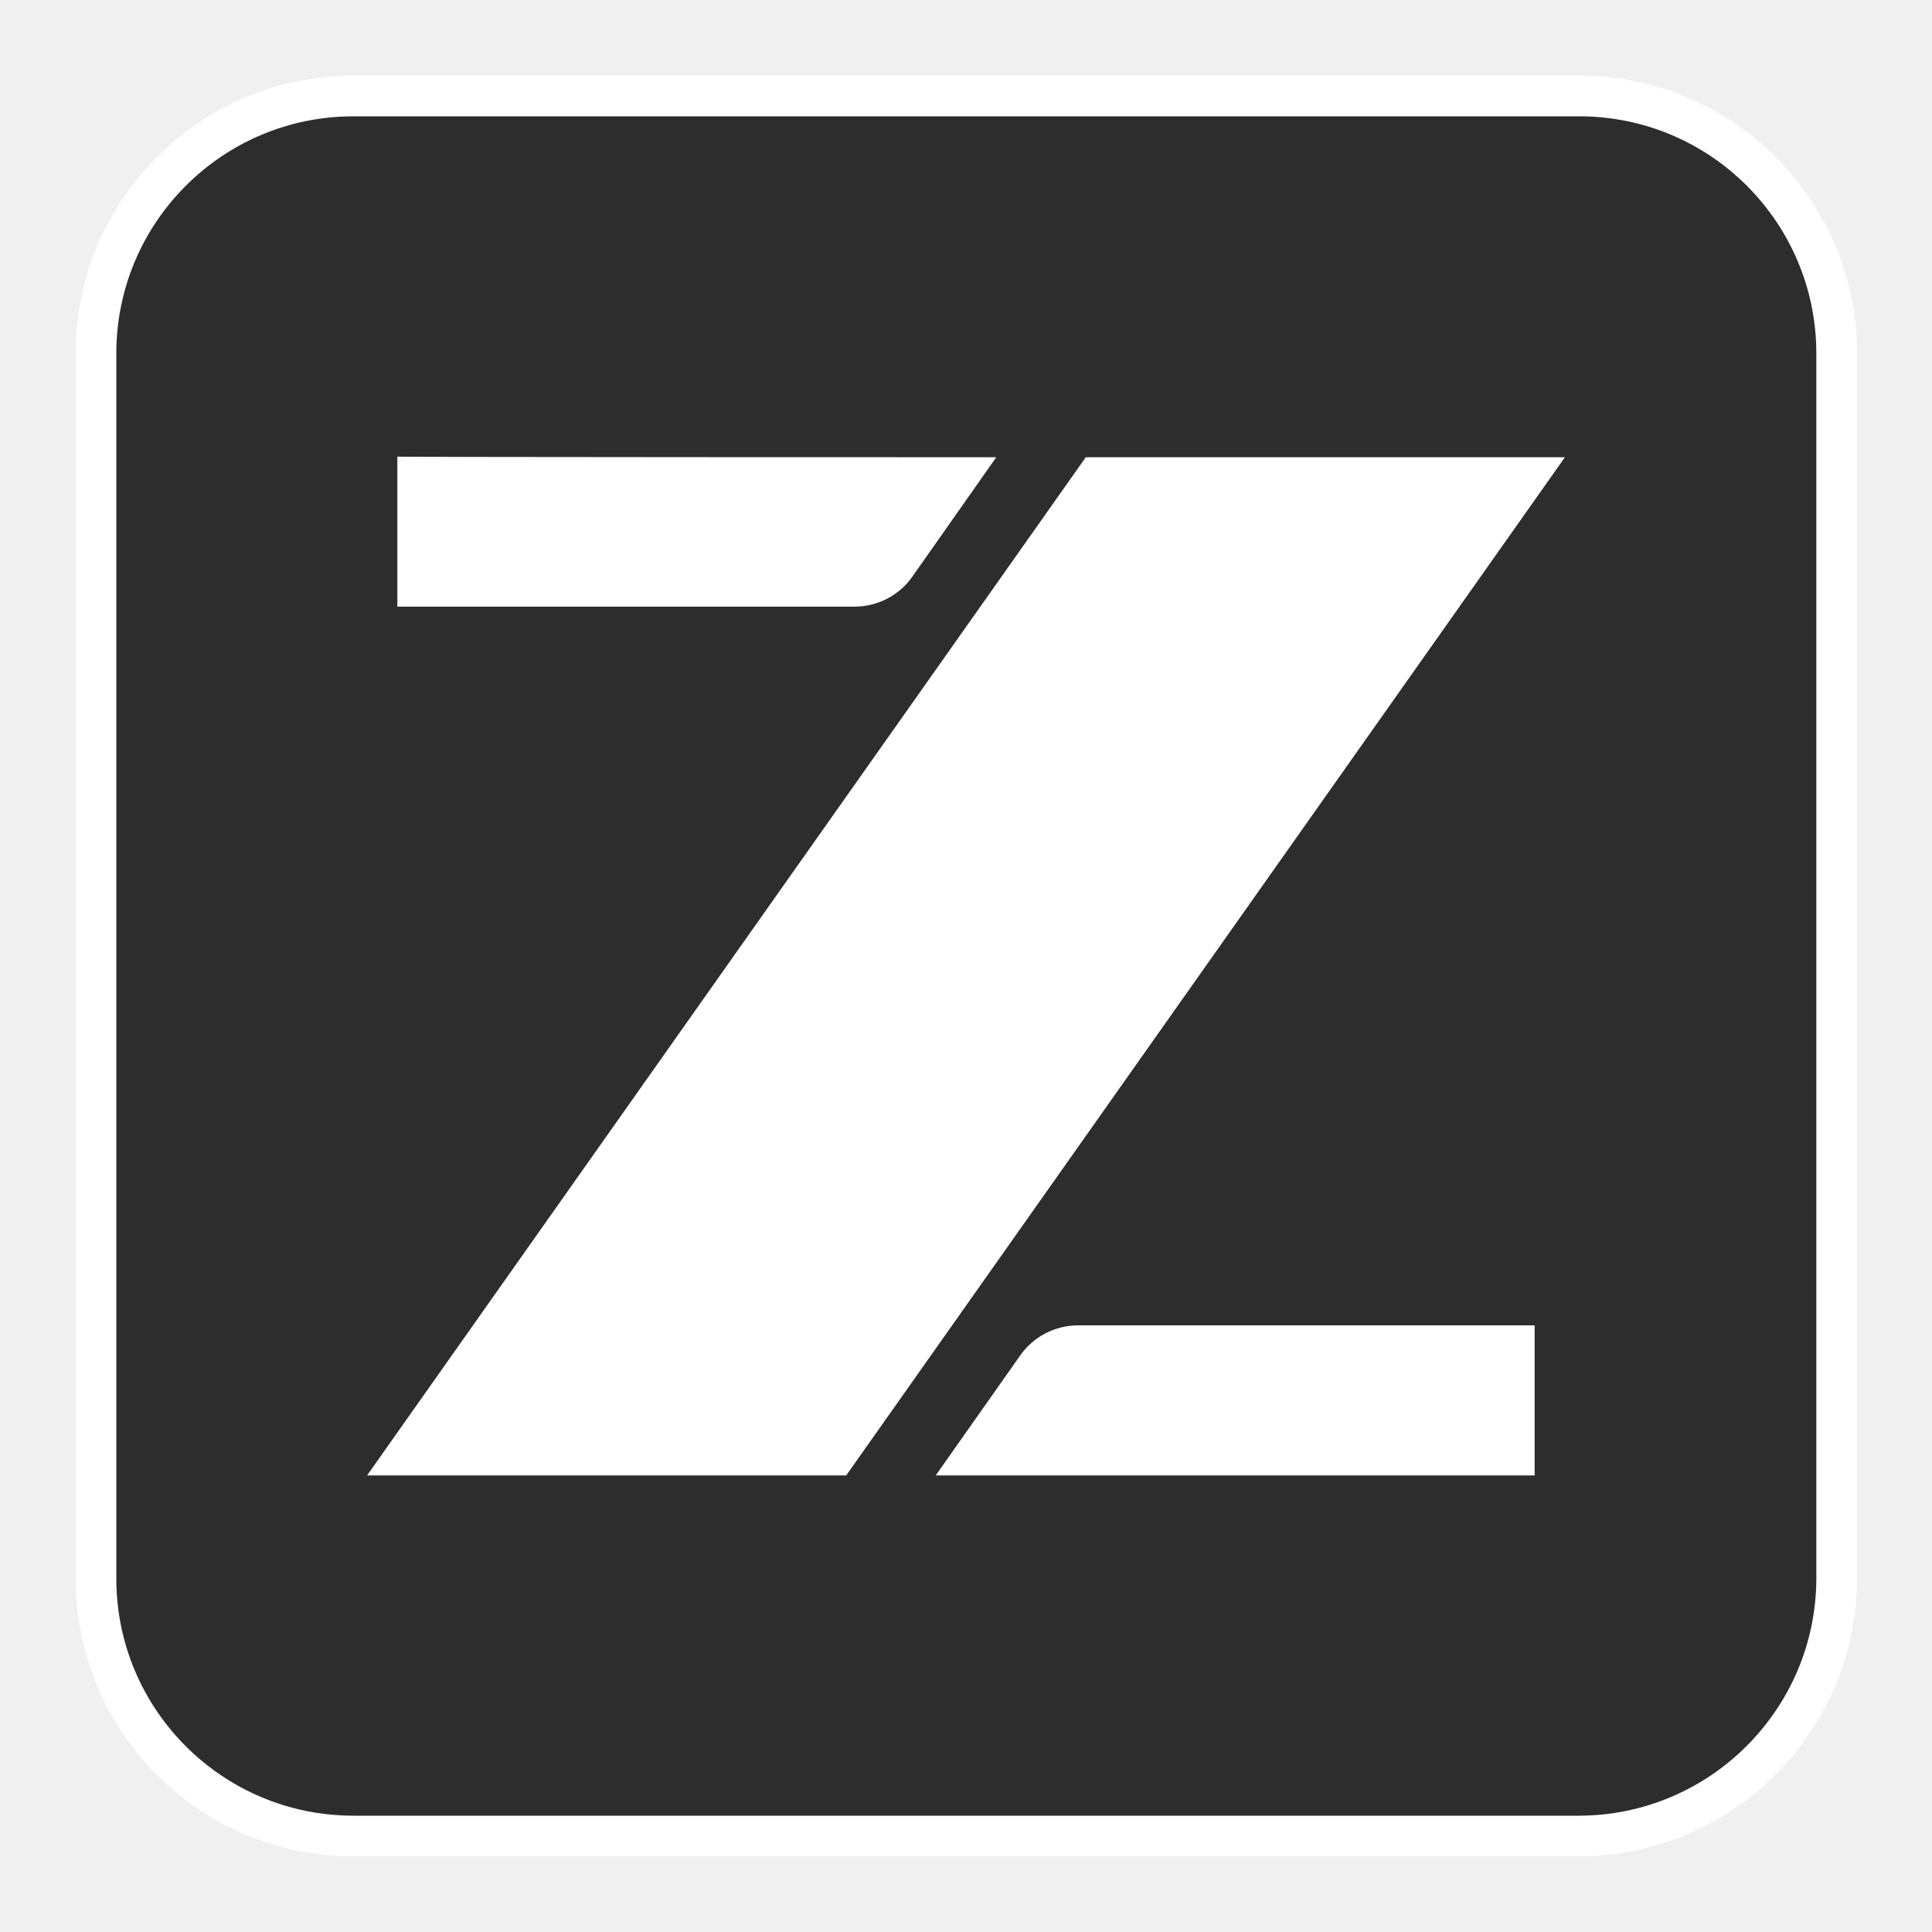
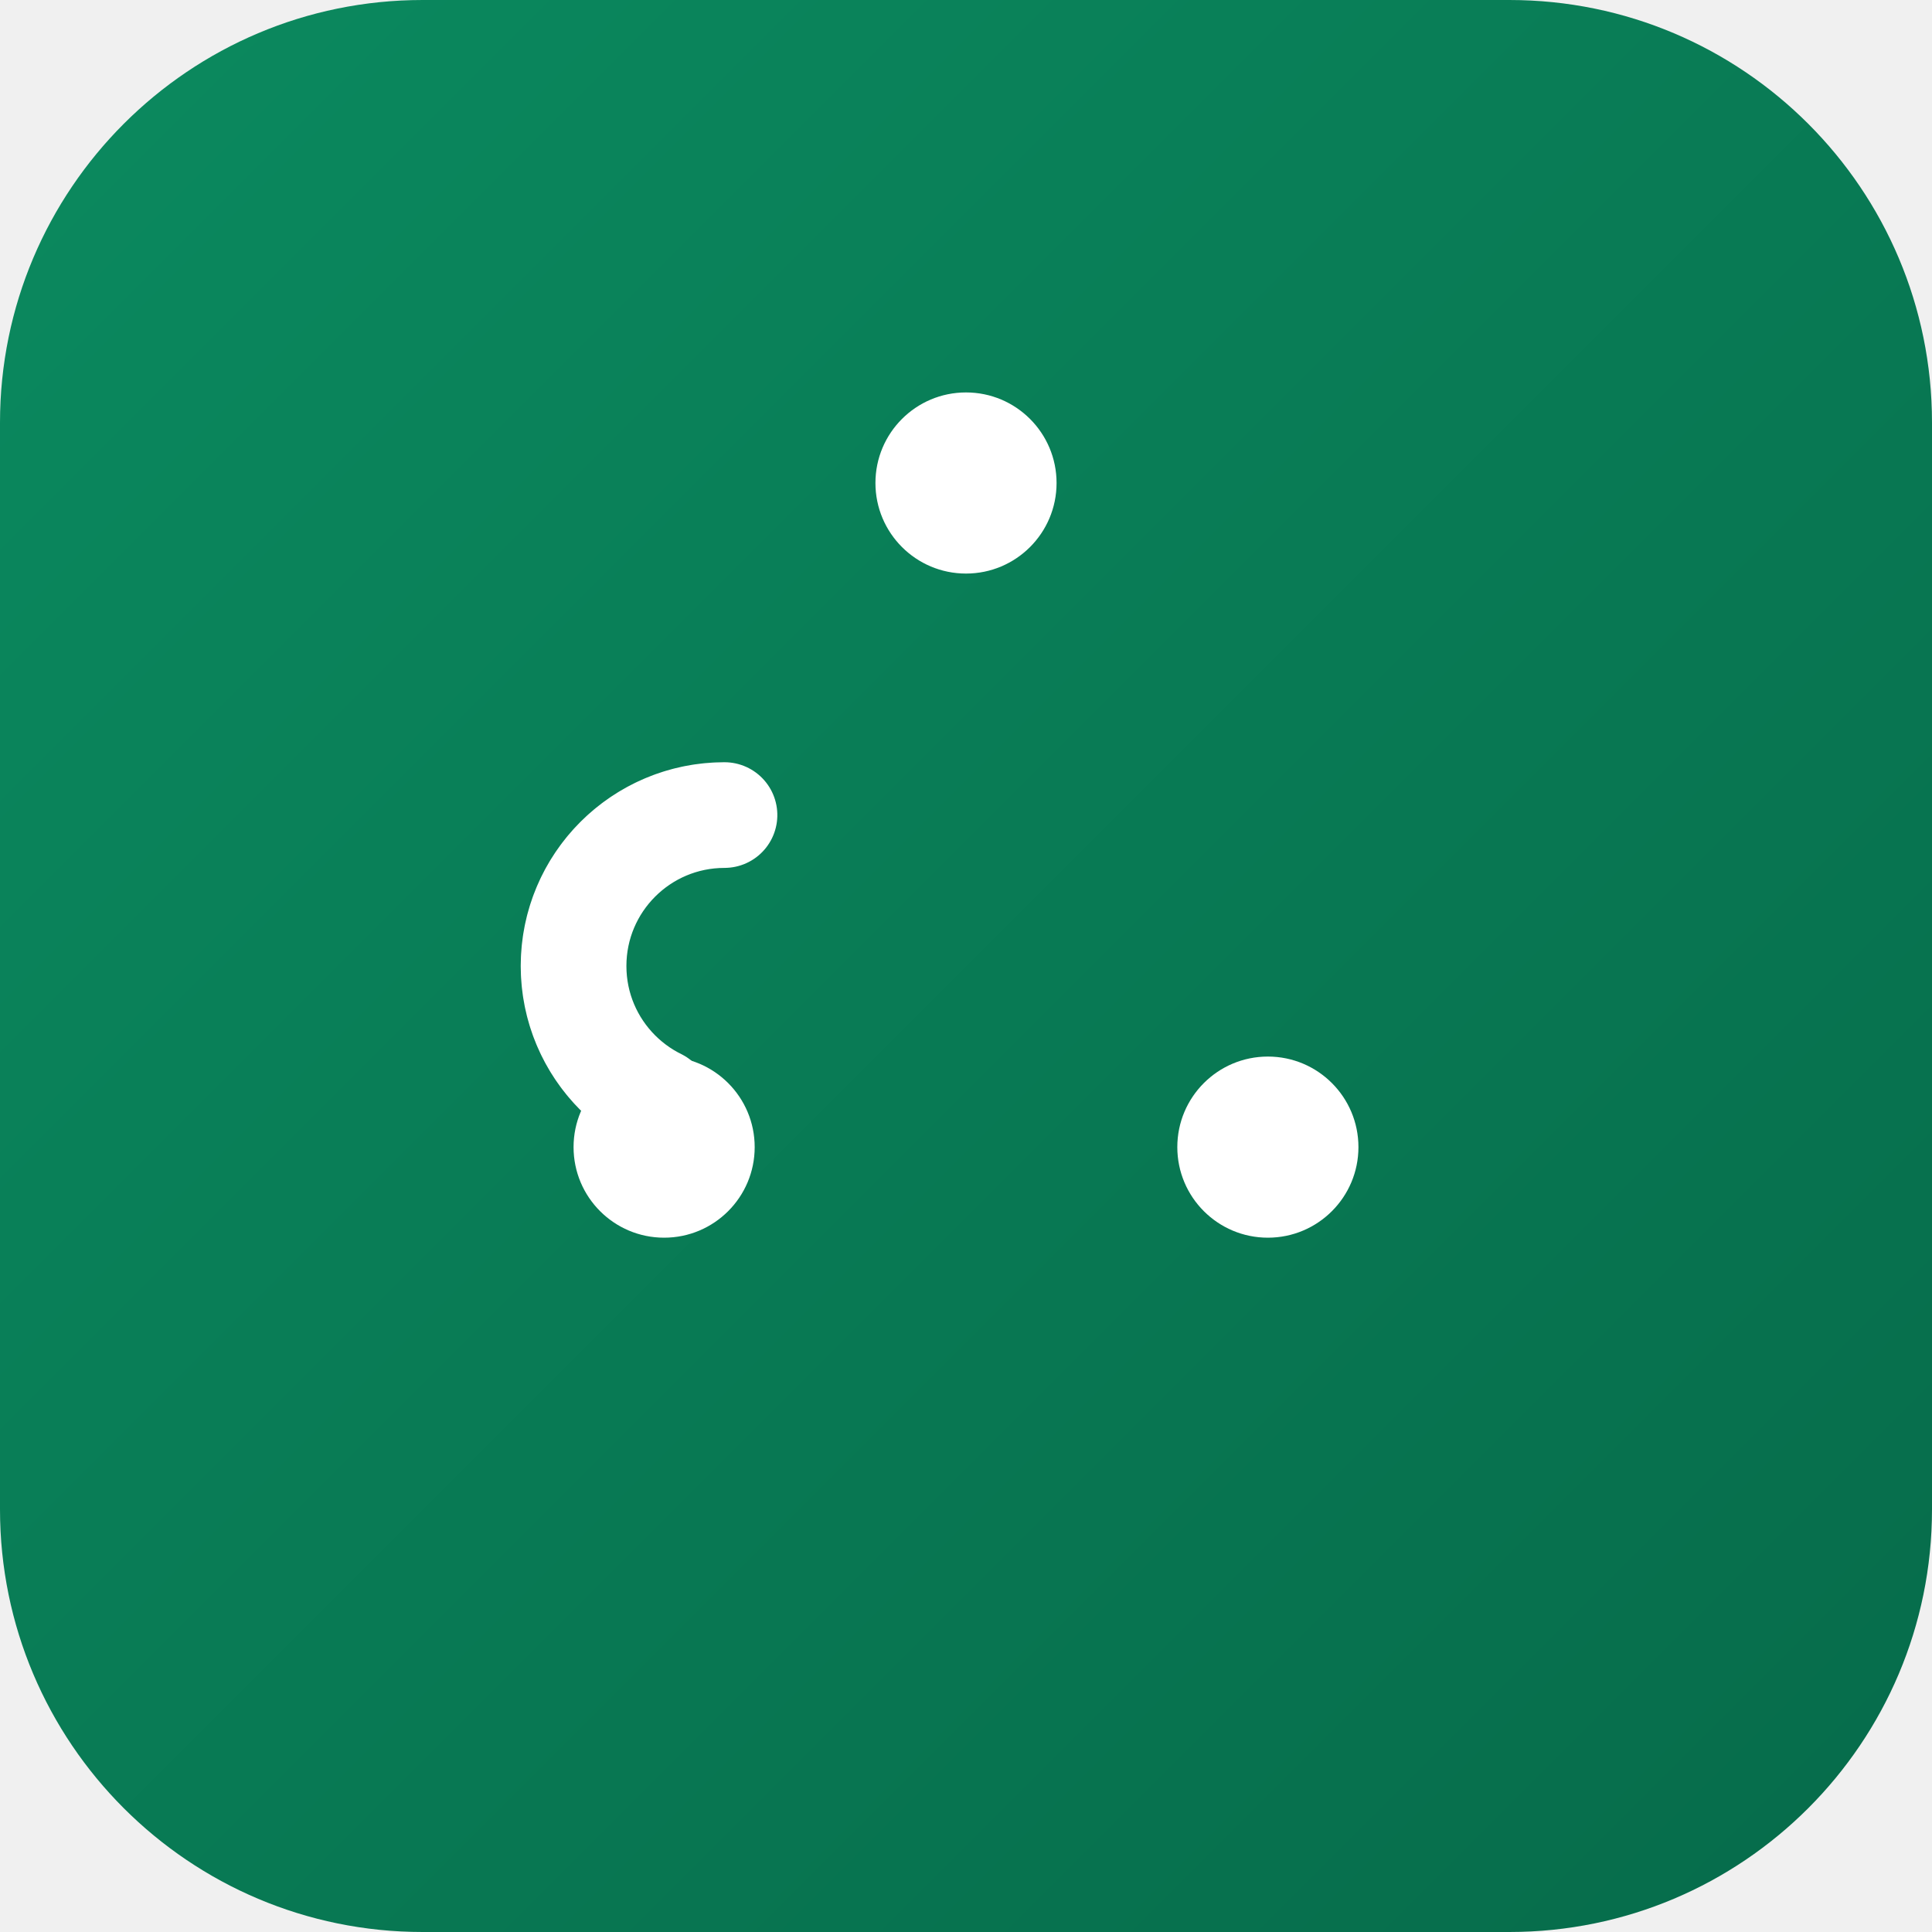
- <svg xmlns="http://www.w3.org/2000/svg" version="1.1" x="0px" y="0px" viewBox="0 0 30 30" style="enable-background:new 0 0 30 30;" xml:space="preserve">
+ <svg xmlns="http://www.w3.org/2000/svg" viewBox="0 0 64 64" width="64" height="64">
  <defs>
-     <style type="text/css">
-     .st194{fill:#2D2D2D;stroke:#FFFFFF;stroke-width:0.632;stroke-miterlimit:10;}
-     .st23{fill:#FFFFFF;}
- 
-     .z-breathe {
-       animation: breathe 2.5s ease-in-out infinite;
-     }
- 
-     @keyframes breathe {
-       0%, 100% { opacity: 0.7; }
-       50% { opacity: 1; }
-     }
-   </style>
+     <linearGradient id="bg" x1="0" y1="0" x2="1" y2="1">
+       <stop offset="0%" stop-color="#0B8A5F" />
+       <stop offset="100%" stop-color="#066B4A" />
+     </linearGradient>
  </defs>
-   <g>
-     <path class="st194" d="M24.51,28.51H5.49c-2.21,0-4-1.79-4-4V5.49c0-2.21,1.79-4,4-4h19.03c2.21,0,4,1.79,4,4v19.03     C28.51,26.72,26.72,28.51,24.51,28.51z" />
-     <g class="z-breathe">
-       <path class="st23" d="M15.47,7.1l-1.3,1.85c-0.2,0.29-0.54,0.47-0.9,0.47h-7.1V7.09C6.16,7.1,15.47,7.1,15.47,7.1z" />
-       <polygon class="st23" points="24.3,7.1 13.14,22.91 5.7,22.91 16.86,7.1" />
-       <path class="st23" d="M14.53,22.91l1.31-1.86c0.2-0.29,0.54-0.47,0.9-0.47h7.09v2.33H14.53z" />
-     </g>
-   </g>
+   <rect width="64" height="64" rx="14" fill="url(#bg)" />
+   <circle cx="32" cy="24" r="5" fill="none" stroke="#fff" stroke-width="3.5" stroke-linecap="round" stroke-dasharray="70 100" stroke-dashoffset="-18" transform="rotate(-90 32 32)" />
+   <circle cx="32" cy="16" r="3" fill="#fff" />
+   <circle cx="22" cy="38" r="3" fill="#fff" />
+   <circle cx="42" cy="38" r="3" fill="#fff" />
</svg>
